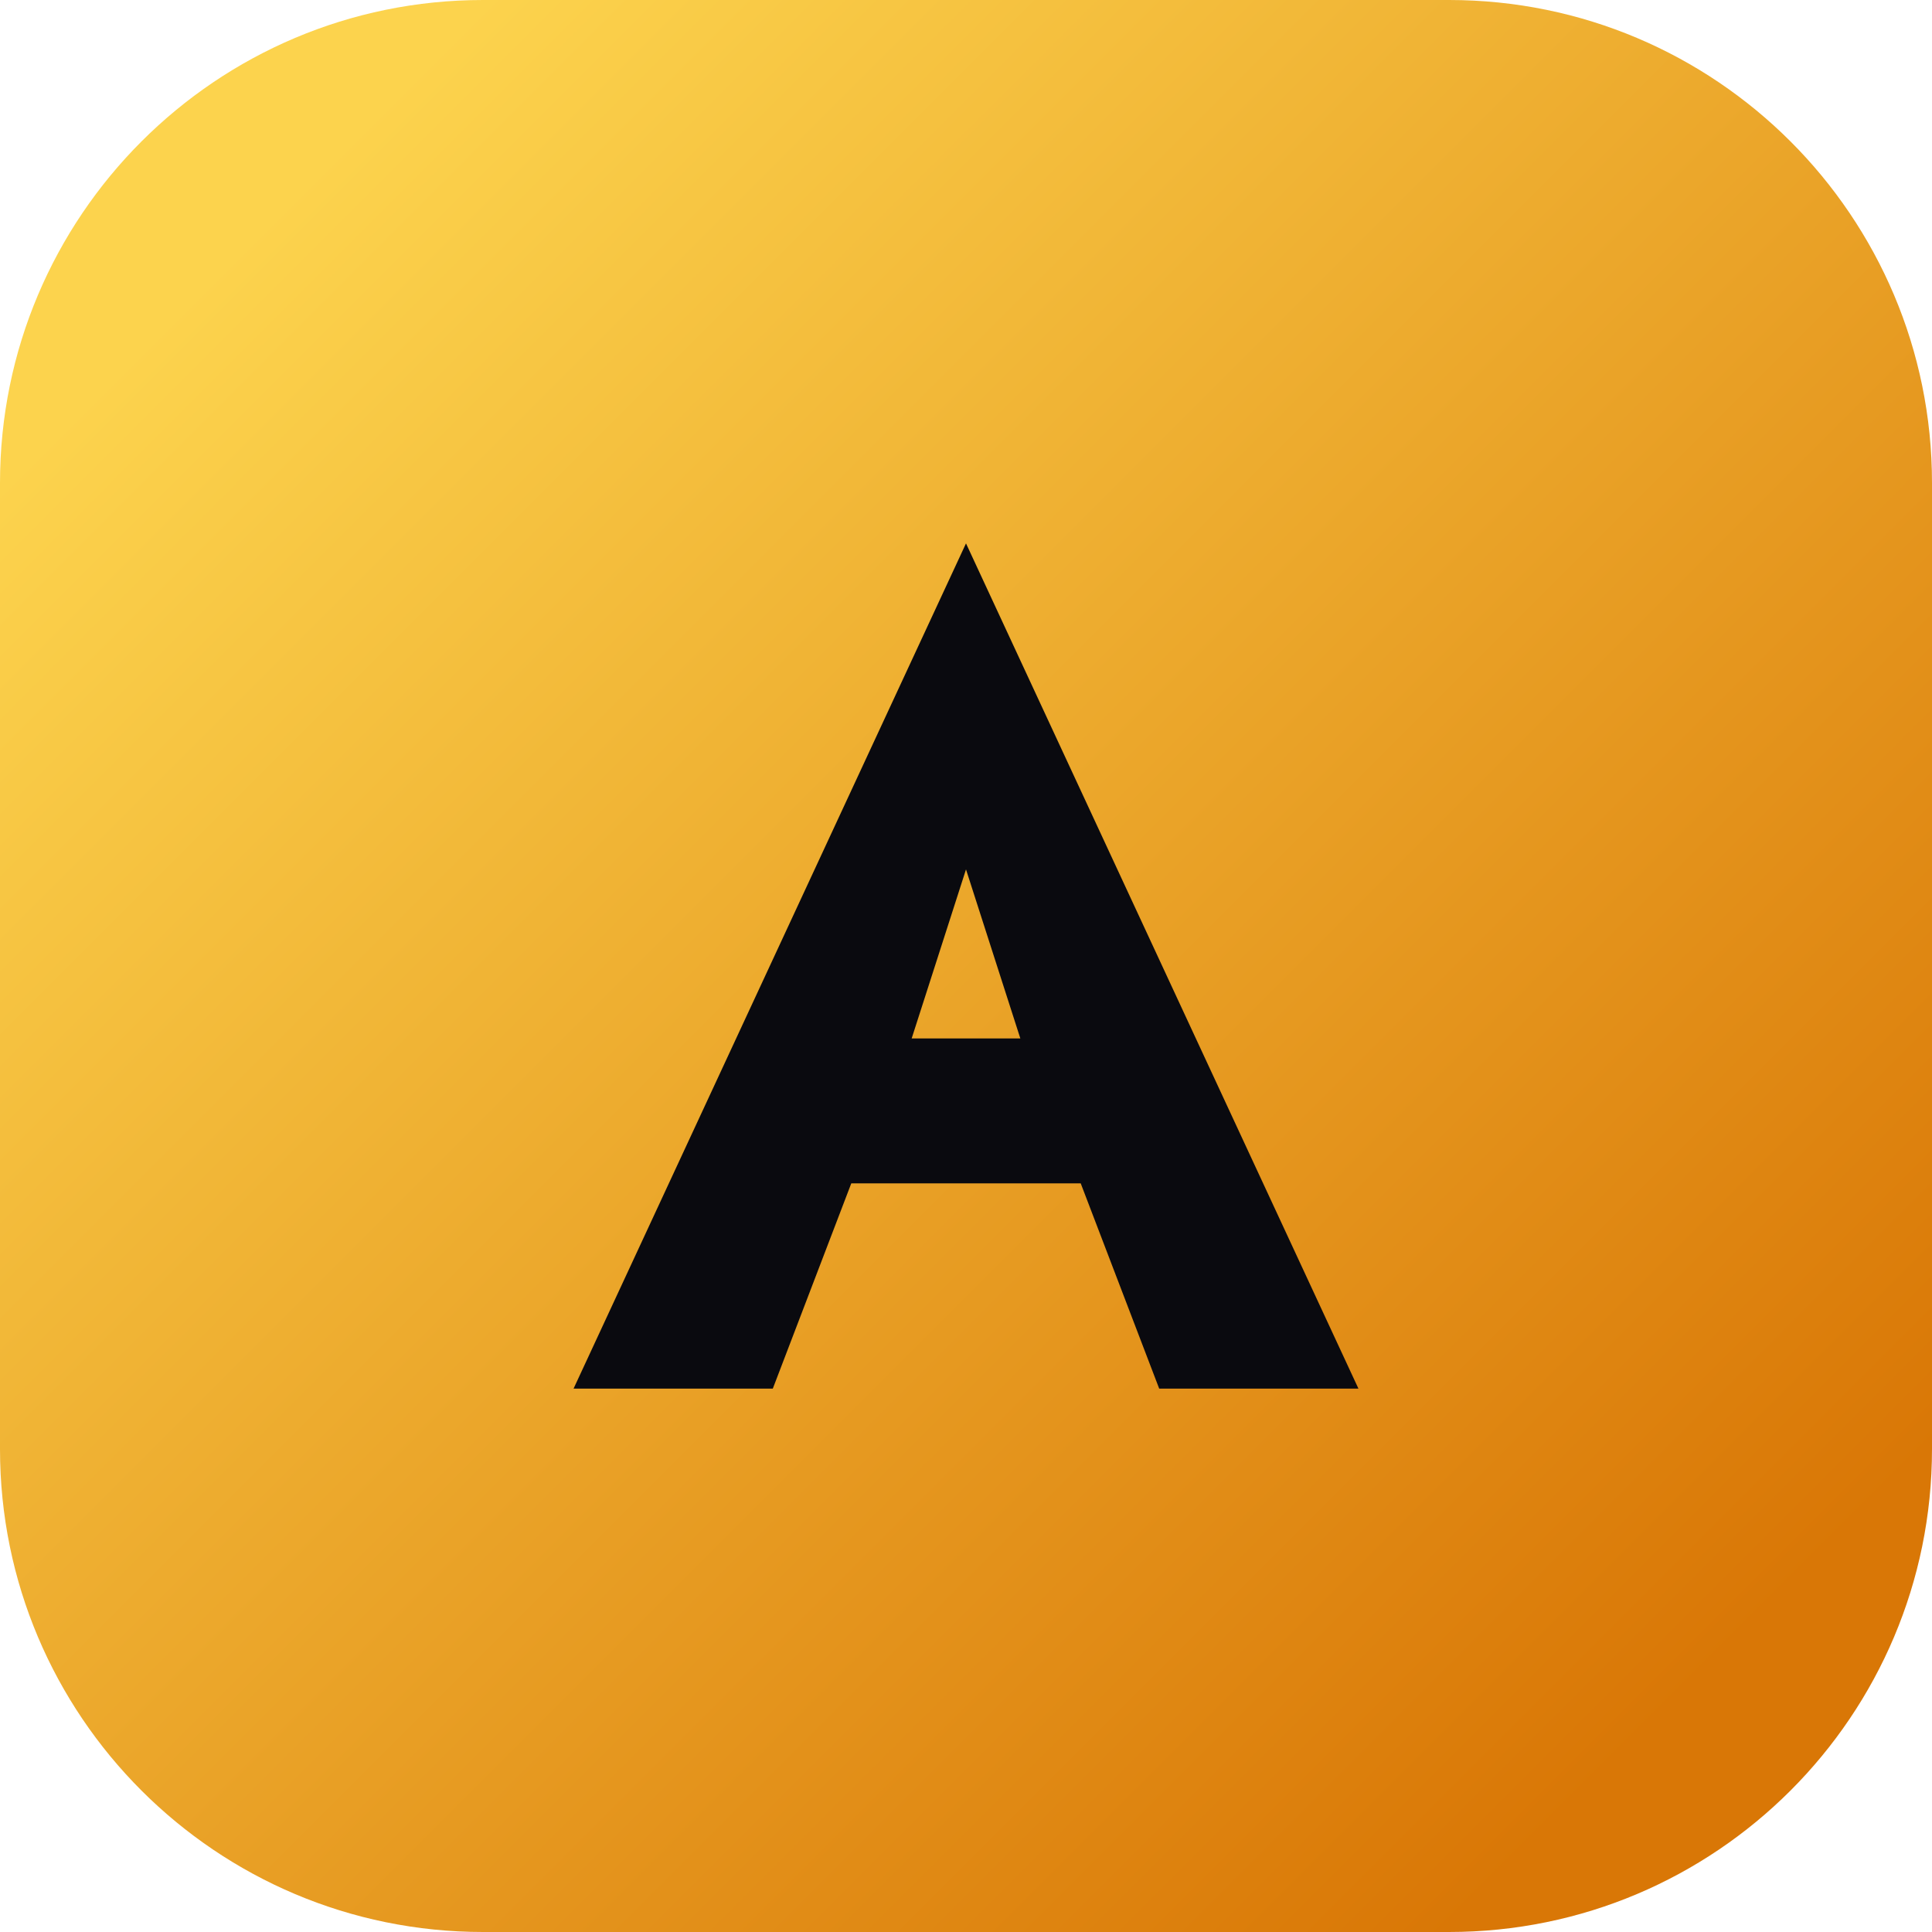
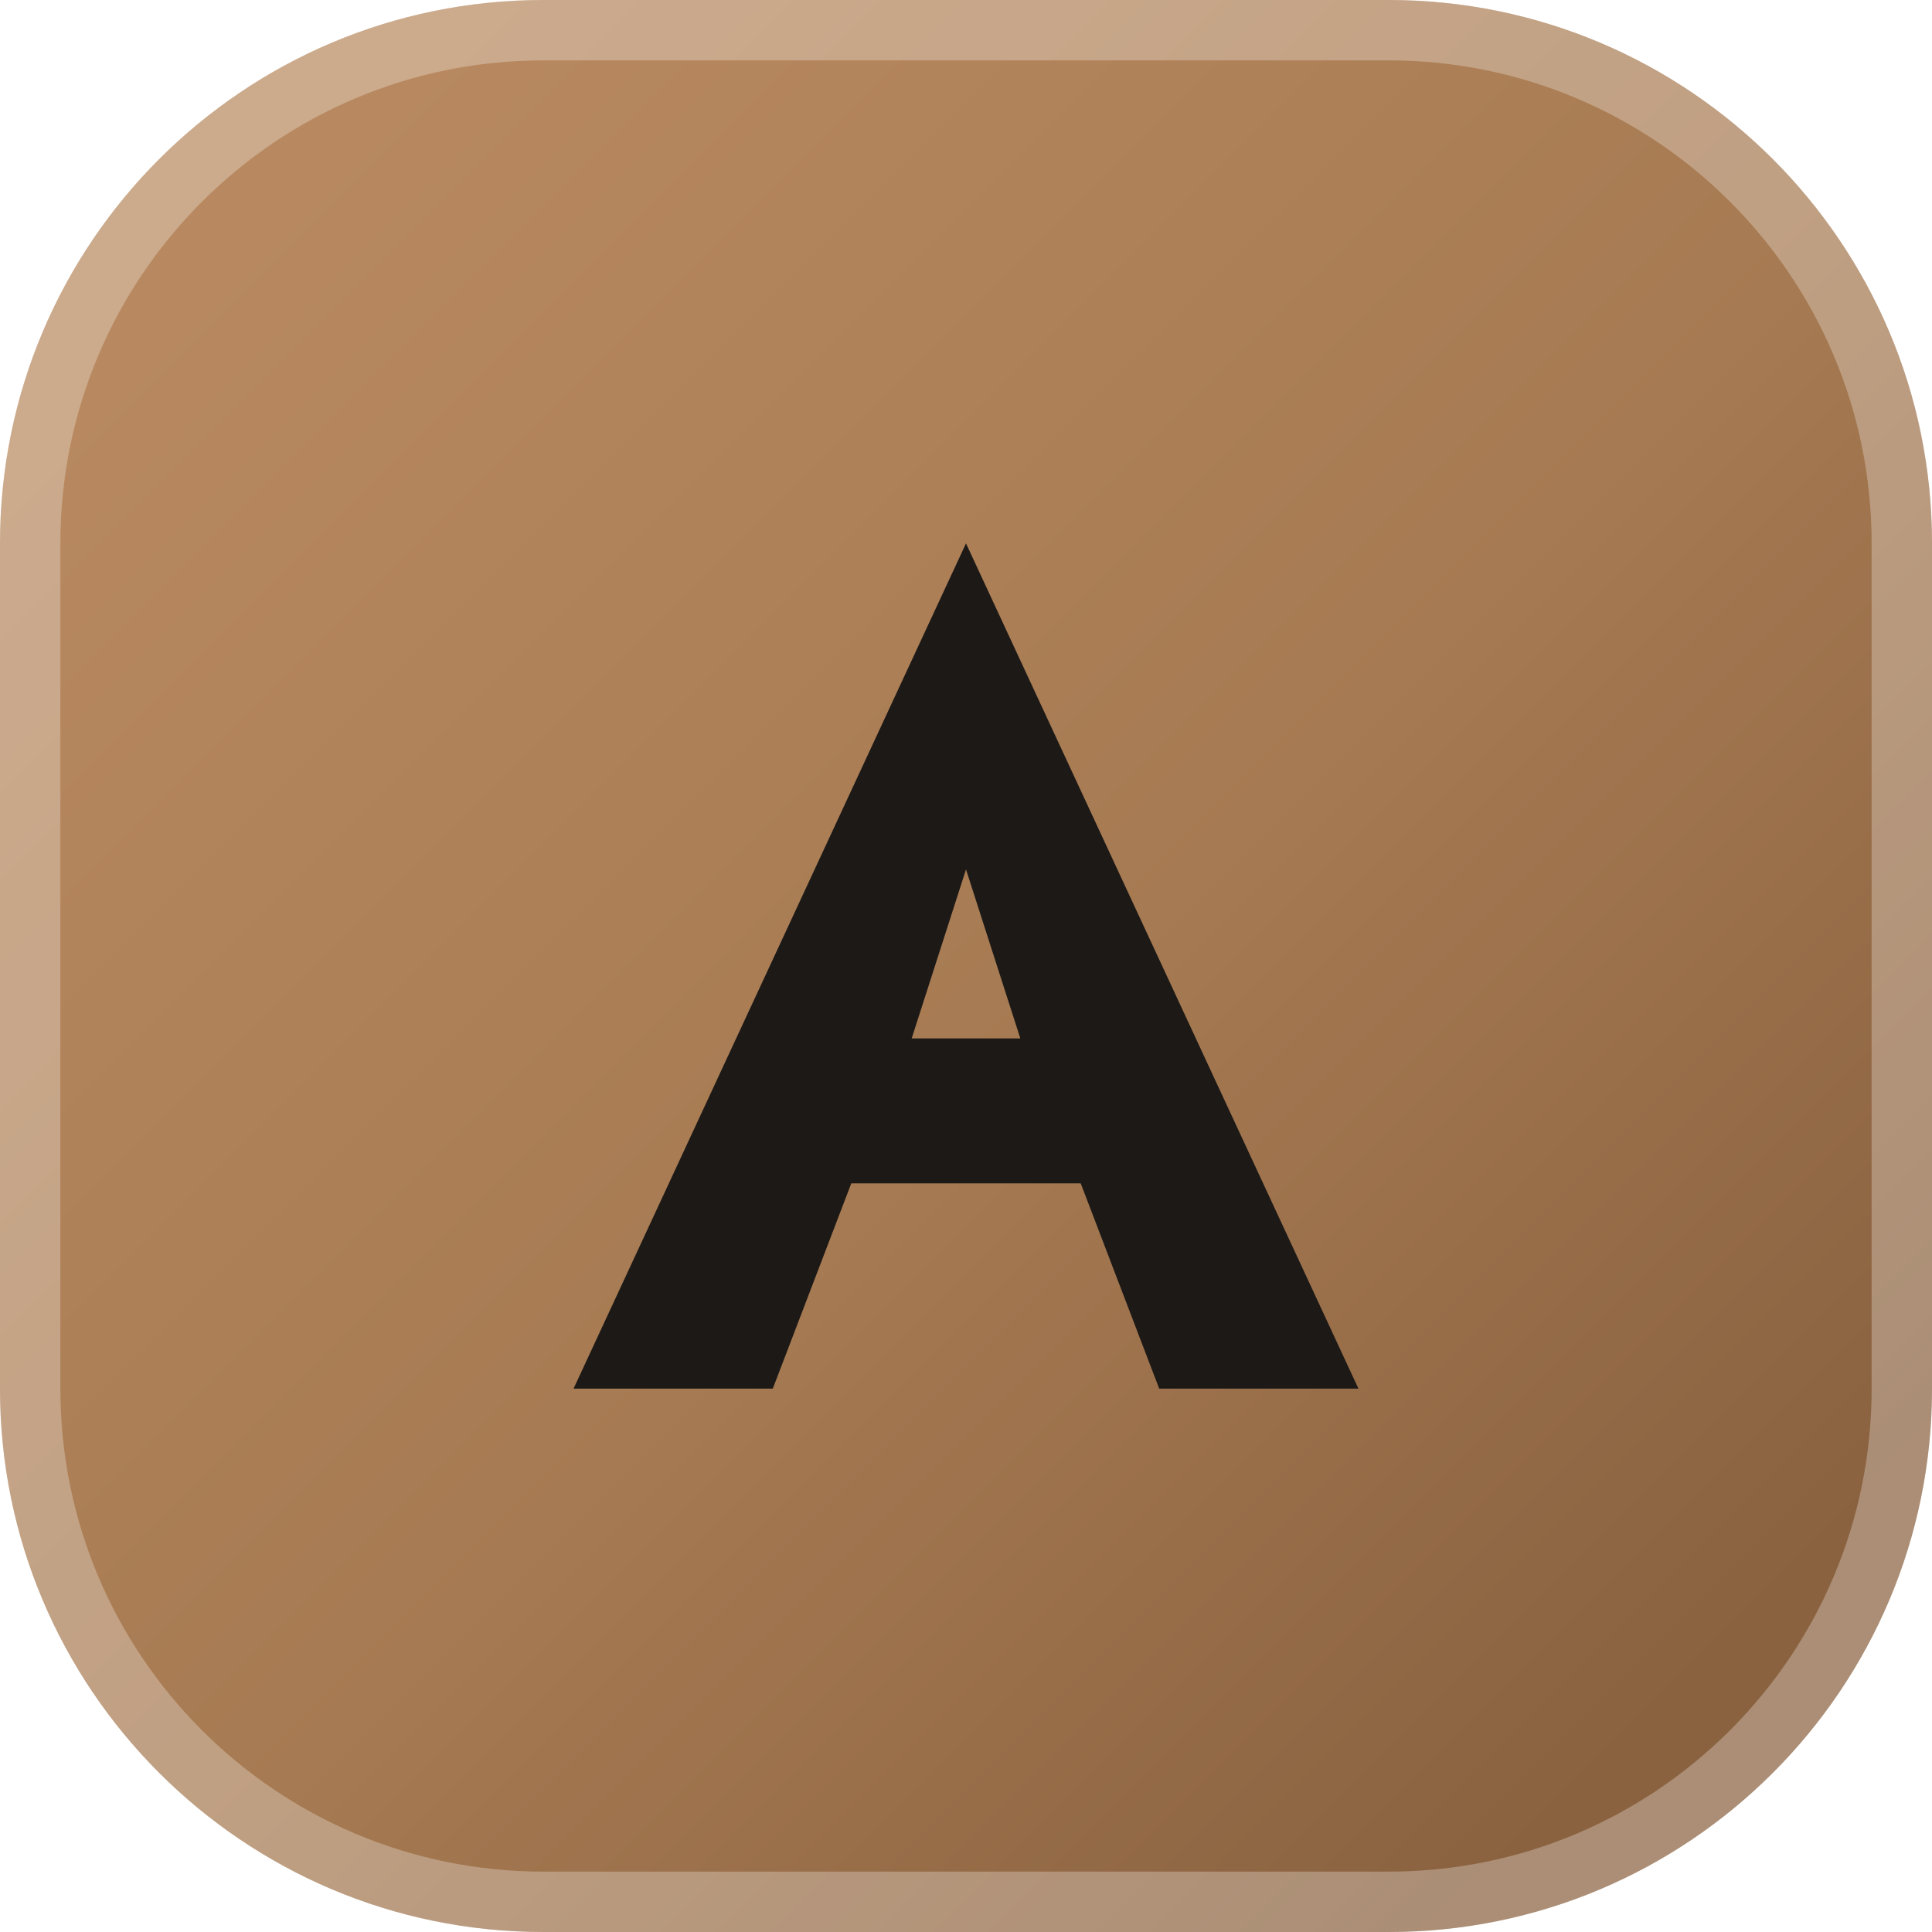
<svg xmlns="http://www.w3.org/2000/svg" viewBox="0 0 32 32" fill="none">
  <defs>
-     <linearGradient id="amber" x1="4" y1="4" x2="28" y2="28" gradientUnits="userSpaceOnUse">
-       <stop stop-color="#fcd34d" />
-       <stop offset="1" stop-color="#d97706" />
+     <linearGradient id="soft-orange" x1="4" y1="4" x2="28" y2="28" gradientUnits="userSpaceOnUse">
+       <stop stop-color="#b88960" />
+       <stop offset="0.55" stop-color="#a67a52" />
+       <stop offset="1" stop-color="#8a6240" />
    </linearGradient>
  </defs>
-   <rect width="32" height="32" rx="8" fill="url(#amber)" />
-   <path d="M16 9L22.5 23H19.2L17.9 19.6H14.1L12.8 23H9.5L16 9ZM15.1 17.2H16.9L16 14.4L15.1 17.2Z" fill="#0a0a0f" />
+   <rect width="32" height="32" rx="9" fill="url(#soft-orange)" />
+   <rect x="0.5" y="0.5" width="31" height="31" rx="8.5" stroke="rgba(255,255,255,0.28)" />
+   <path d="M16 9L22.5 23H19.2L17.9 19.6H14.1L12.8 23H9.5L16 9ZM15.1 17.2H16.9L16 14.4L15.1 17.2Z" fill="#1c1917" />
</svg>
